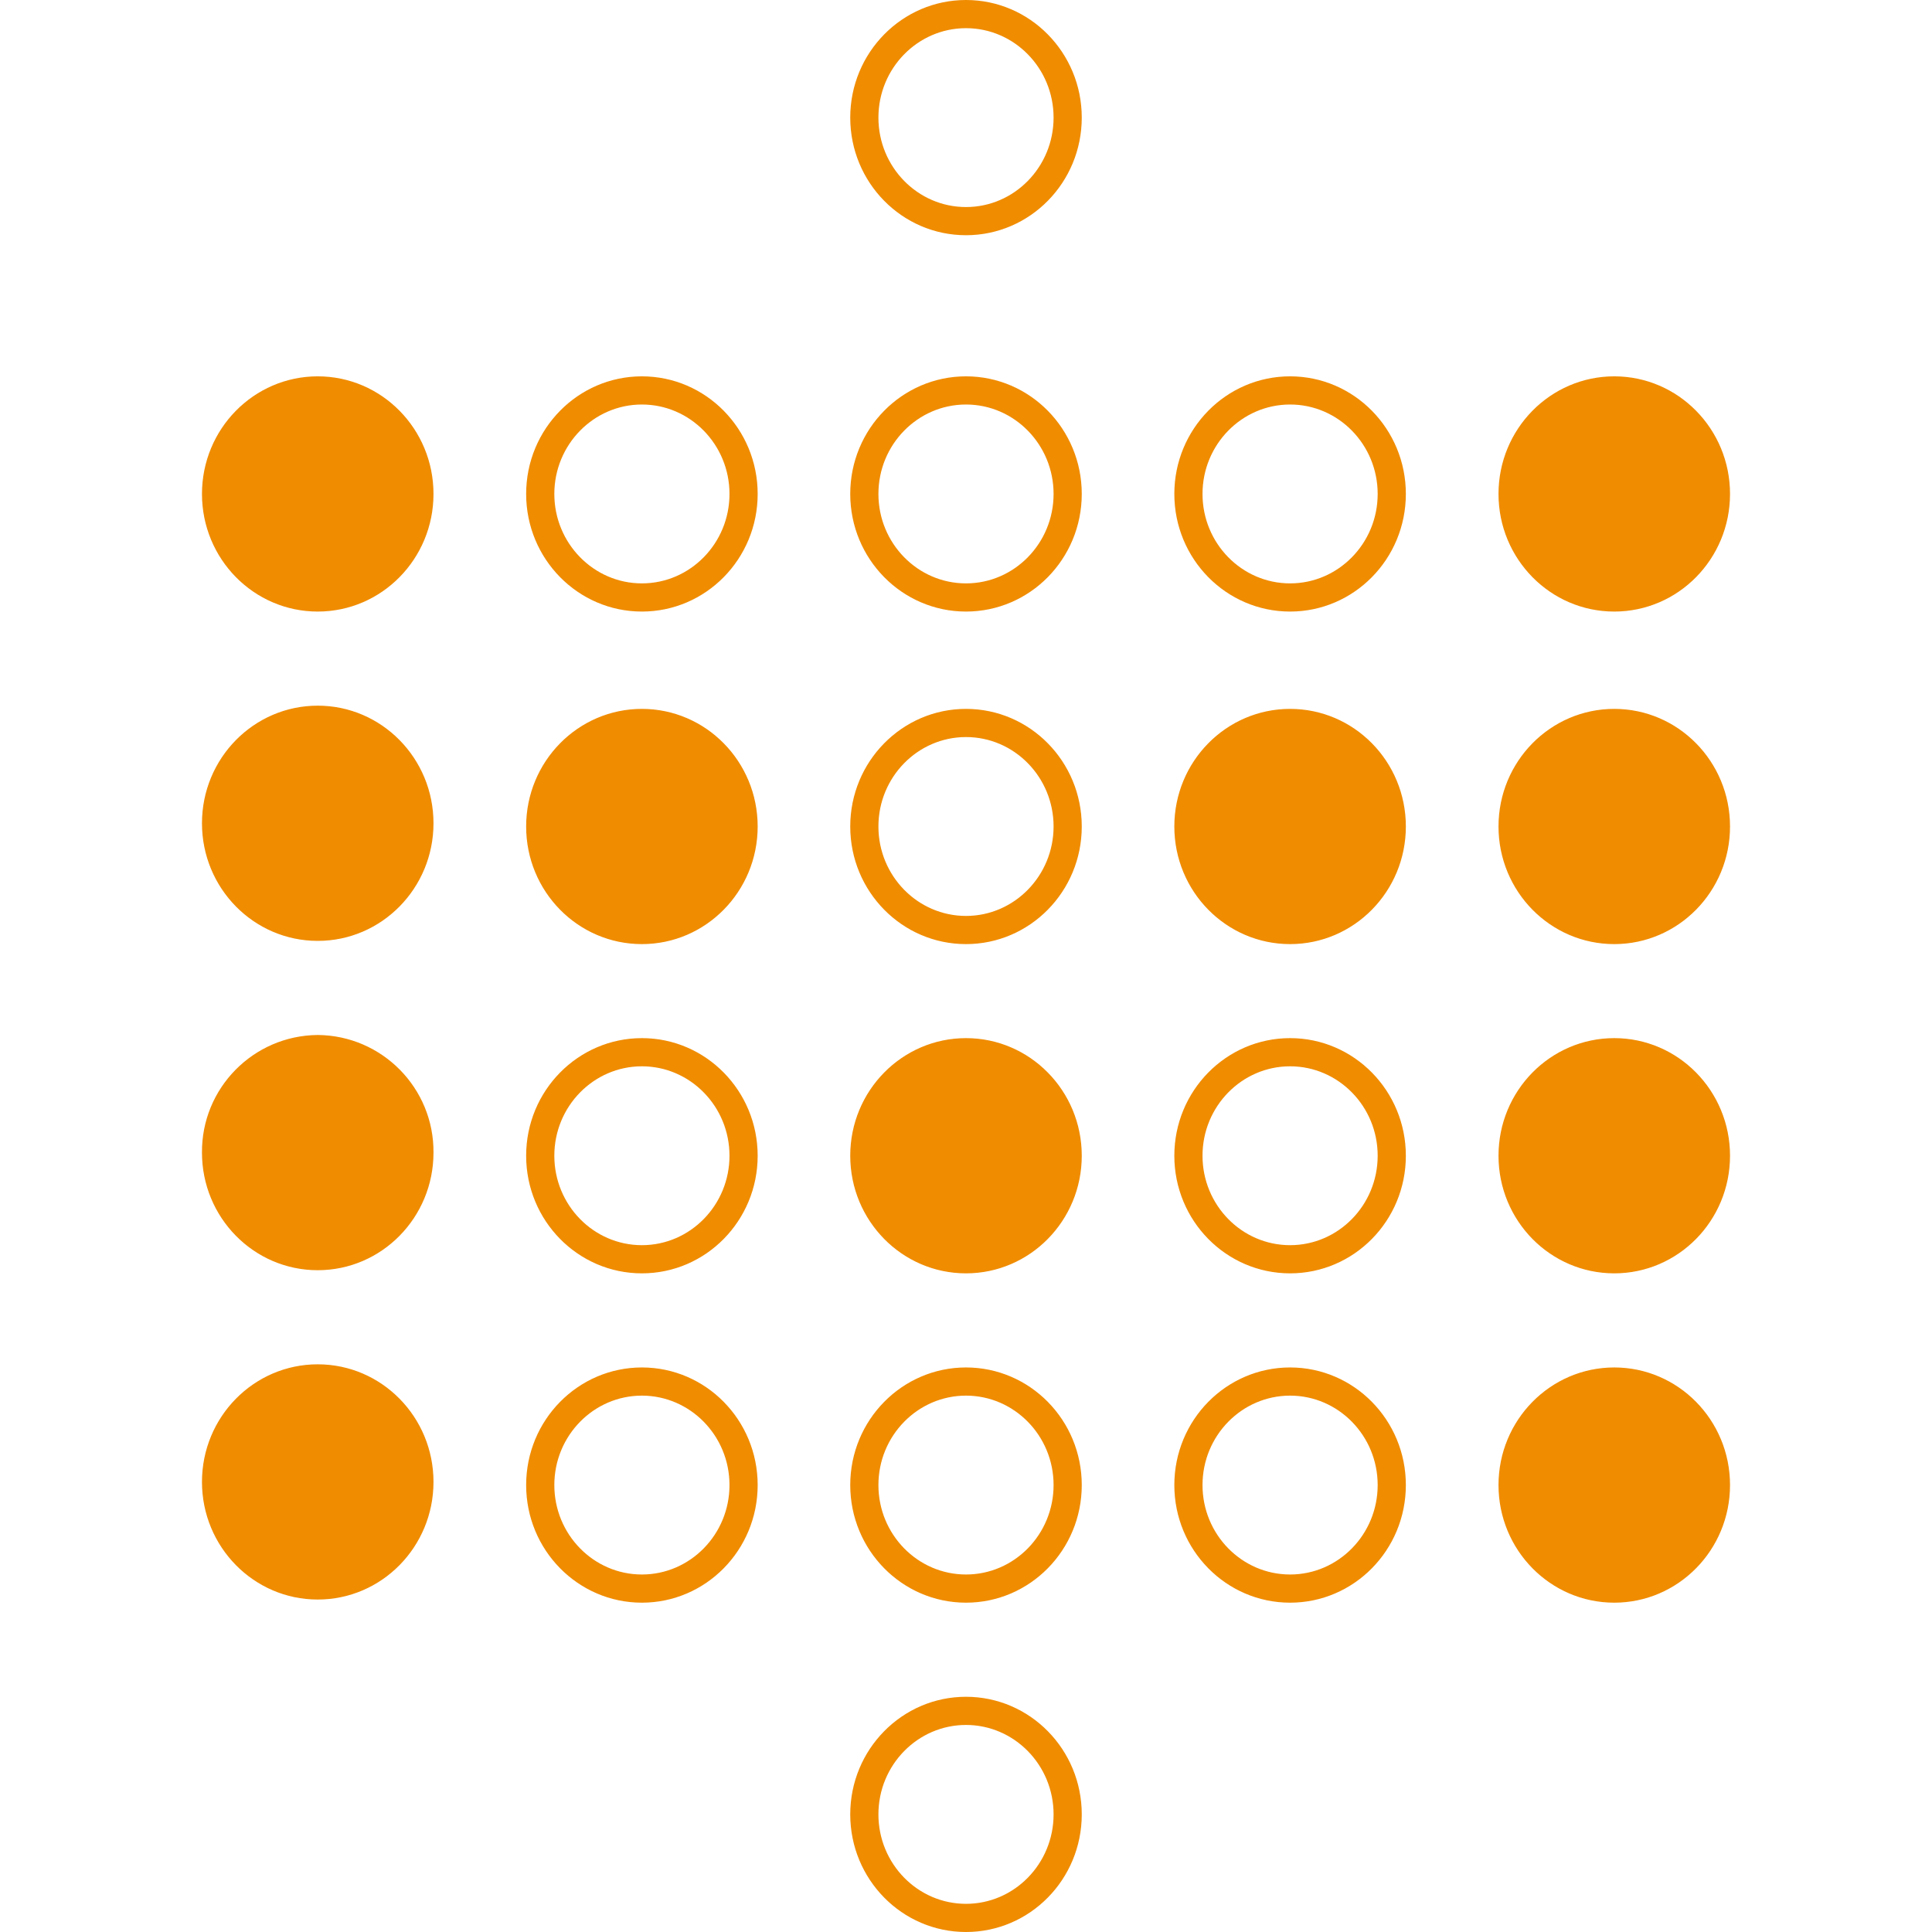
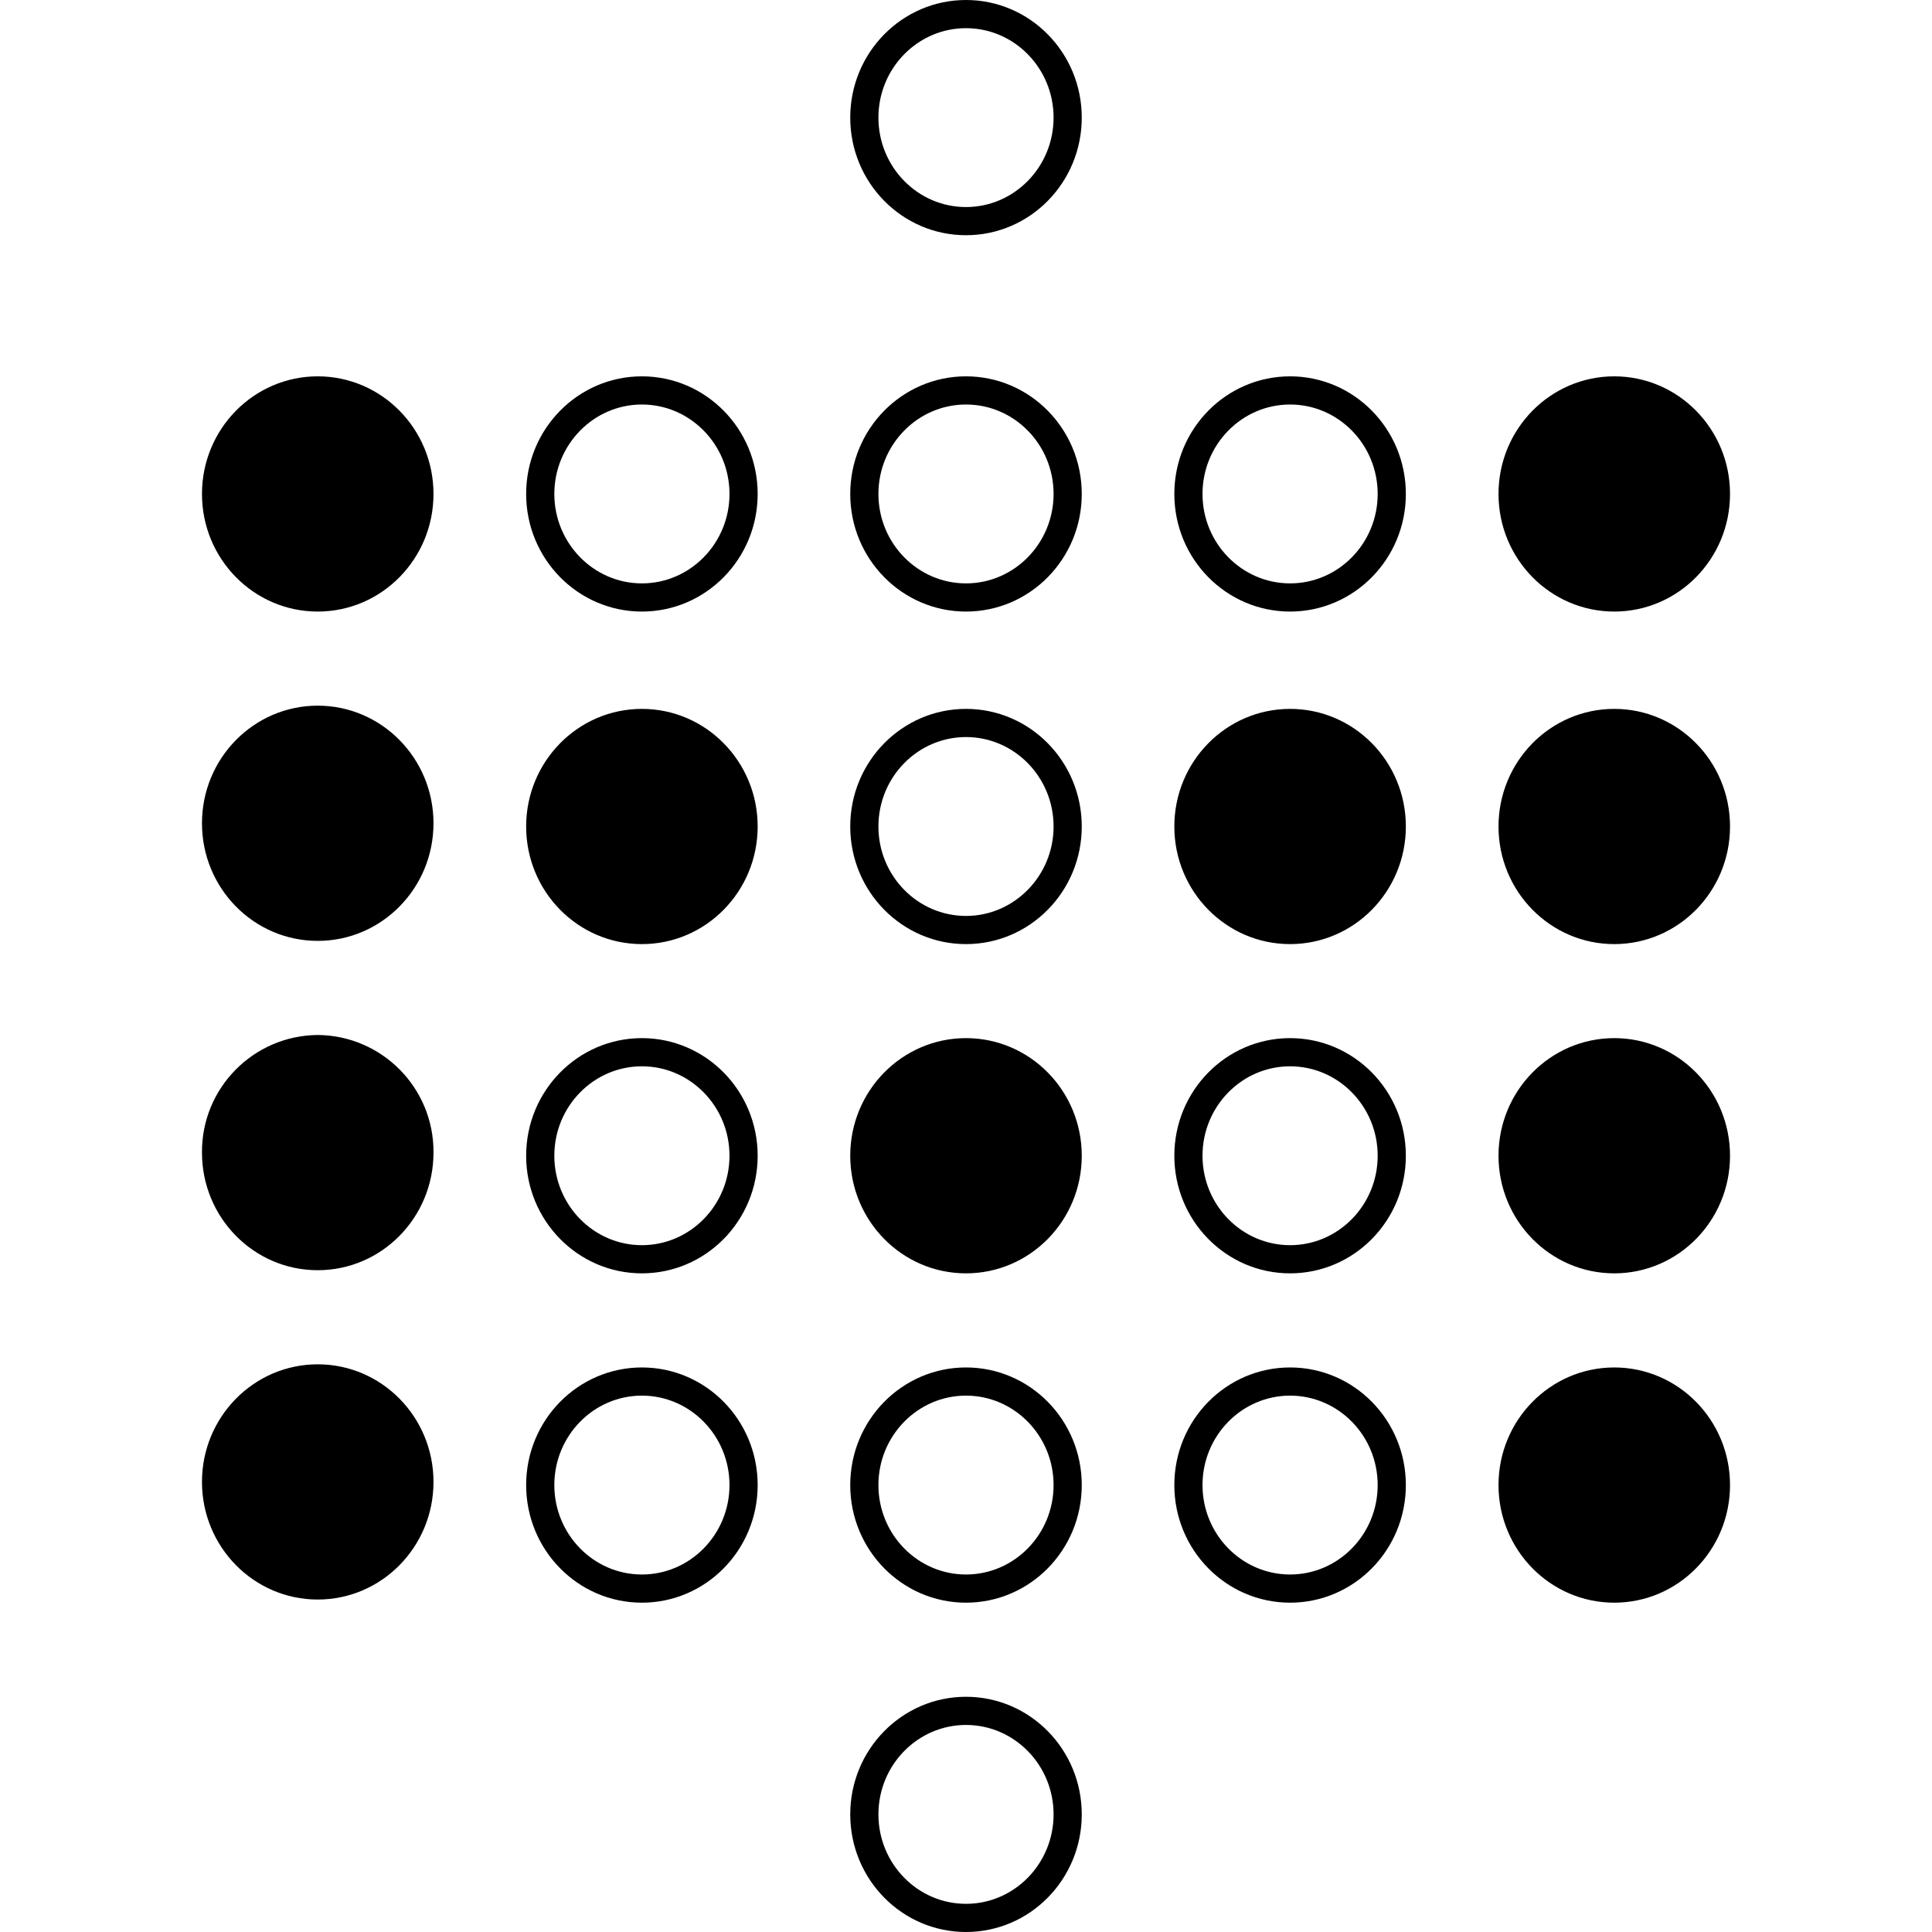
<svg xmlns="http://www.w3.org/2000/svg" width="48" height="48" viewBox="0 0 24 24">
-   <path fill="#f08c00" d="M5.385 6.136c0 .807-.644 1.461-1.438 1.461s-1.438-.654-1.438-1.461s.644-1.461 1.438-1.461s1.438.654 1.438 1.461m-1.438 2.63c-.794 0-1.438.654-1.438 1.461s.644 1.461 1.438 1.461s1.438-.654 1.438-1.461s-.644-1.461-1.438-1.461m5.465-2.63c0 .807-.644 1.461-1.438 1.461s-1.438-.654-1.438-1.461s.644-1.461 1.438-1.461s1.438.654 1.438 1.461m-.35 0c0-.613-.488-1.111-1.088-1.111s-1.088.499-1.088 1.111s.488 1.111 1.088 1.111s1.088-.498 1.088-1.111m-1.088 5.592c.794 0 1.438-.654 1.438-1.461s-.644-1.461-1.438-1.461s-1.438.654-1.438 1.461s.643 1.461 1.438 1.461m5.464-5.592c0 .807-.644 1.461-1.438 1.461s-1.438-.654-1.438-1.461s.644-1.461 1.438-1.461s1.438.654 1.438 1.461m-.35 0c0-.613-.488-1.111-1.088-1.111s-1.088.498-1.088 1.111S11.4 7.247 12 7.247s1.088-.498 1.088-1.111m.35-4.675c0 .807-.644 1.461-1.438 1.461s-1.438-.654-1.438-1.461S11.206 0 12 0s1.438.654 1.438 1.461m-.35 0C13.088.848 12.6.35 12 .35s-1.088.498-1.088 1.111S11.4 2.572 12 2.572s1.088-.498 1.088-1.111m.35 8.806c0 .807-.644 1.461-1.438 1.461s-1.438-.654-1.438-1.461s.644-1.461 1.438-1.461s1.438.654 1.438 1.461m-.35 0c0-.613-.488-1.111-1.088-1.111s-1.088.498-1.088 1.111s.488 1.111 1.088 1.111s1.088-.499 1.088-1.111m4.376-4.131c0 .807-.644 1.461-1.438 1.461s-1.438-.654-1.438-1.461s.644-1.461 1.438-1.461s1.438.654 1.438 1.461m-.35 0c0-.613-.488-1.111-1.088-1.111s-1.088.498-1.088 1.111s.488 1.111 1.088 1.111s1.088-.498 1.088-1.111m2.939 1.461c.794 0 1.438-.654 1.438-1.461s-.644-1.461-1.438-1.461s-1.438.654-1.438 1.461s.644 1.461 1.438 1.461m-4.027 1.209c-.794 0-1.438.654-1.438 1.461s.644 1.461 1.438 1.461s1.438-.654 1.438-1.461s-.643-1.461-1.438-1.461m4.027 0c-.794 0-1.438.654-1.438 1.461s.644 1.461 1.438 1.461s1.438-.654 1.438-1.461s-.644-1.461-1.438-1.461M3.947 12.857a1.45 1.45 0 0 0-1.438 1.461c0 .807.644 1.461 1.438 1.461s1.438-.654 1.438-1.461a1.45 1.45 0 0 0-1.438-1.461m5.465 1.5c0 .807-.644 1.461-1.438 1.461s-1.438-.654-1.438-1.461s.644-1.461 1.438-1.461s1.438.655 1.438 1.461m-.35 0c0-.613-.488-1.111-1.088-1.111s-1.088.498-1.088 1.111s.488 1.111 1.088 1.111s1.088-.498 1.088-1.111M12 12.896c-.794 0-1.438.654-1.438 1.461s.644 1.461 1.438 1.461s1.438-.654 1.438-1.461s-.644-1.461-1.438-1.461m5.464 1.461c0 .807-.644 1.461-1.438 1.461s-1.438-.654-1.438-1.461s.644-1.461 1.438-1.461s1.438.655 1.438 1.461m-.35 0c0-.613-.488-1.111-1.088-1.111s-1.088.498-1.088 1.111s.488 1.111 1.088 1.111s1.088-.498 1.088-1.111m2.939-1.461c-.794 0-1.438.654-1.438 1.461s.644 1.461 1.438 1.461s1.438-.654 1.438-1.461s-.644-1.461-1.438-1.461M3.947 16.948c-.794 0-1.438.654-1.438 1.461s.644 1.461 1.438 1.461s1.438-.654 1.438-1.461s-.644-1.461-1.438-1.461m5.465 1.5c0 .807-.644 1.461-1.438 1.461s-1.438-.654-1.438-1.461s.644-1.461 1.438-1.461s1.438.654 1.438 1.461m-.35 0c0-.613-.488-1.111-1.088-1.111s-1.088.498-1.088 1.111s.488 1.111 1.088 1.111s1.088-.498 1.088-1.111m4.376 0c0 .807-.644 1.461-1.438 1.461s-1.438-.654-1.438-1.461s.644-1.461 1.438-1.461s1.438.654 1.438 1.461m-.35 0c0-.613-.488-1.111-1.088-1.111s-1.088.498-1.088 1.111s.488 1.111 1.088 1.111s1.088-.498 1.088-1.111m.35 4.091c0 .807-.644 1.461-1.438 1.461s-1.438-.654-1.438-1.461s.644-1.461 1.438-1.461s1.438.654 1.438 1.461m-.35 0c0-.613-.488-1.111-1.088-1.111s-1.088.498-1.088 1.111S11.4 23.65 12 23.65s1.088-.498 1.088-1.111m4.376-4.091c0 .807-.644 1.461-1.438 1.461s-1.438-.654-1.438-1.461s.644-1.461 1.438-1.461s1.438.654 1.438 1.461m-.35 0c0-.613-.488-1.111-1.088-1.111s-1.088.498-1.088 1.111s.488 1.111 1.088 1.111s1.088-.498 1.088-1.111m2.939-1.461c-.794 0-1.438.654-1.438 1.461s.644 1.461 1.438 1.461s1.438-.654 1.438-1.461s-.644-1.461-1.438-1.461" />
+   <path fill="currentColor" d="M5.385 6.136c0 .807-.644 1.461-1.438 1.461s-1.438-.654-1.438-1.461s.644-1.461 1.438-1.461s1.438.654 1.438 1.461m-1.438 2.63c-.794 0-1.438.654-1.438 1.461s.644 1.461 1.438 1.461s1.438-.654 1.438-1.461s-.644-1.461-1.438-1.461m5.465-2.63c0 .807-.644 1.461-1.438 1.461s-1.438-.654-1.438-1.461s.644-1.461 1.438-1.461s1.438.654 1.438 1.461m-.35 0c0-.613-.488-1.111-1.088-1.111s-1.088.499-1.088 1.111s.488 1.111 1.088 1.111s1.088-.498 1.088-1.111m-1.088 5.592c.794 0 1.438-.654 1.438-1.461s-.644-1.461-1.438-1.461s-1.438.654-1.438 1.461s.643 1.461 1.438 1.461m5.464-5.592c0 .807-.644 1.461-1.438 1.461s-1.438-.654-1.438-1.461s.644-1.461 1.438-1.461s1.438.654 1.438 1.461m-.35 0c0-.613-.488-1.111-1.088-1.111s-1.088.498-1.088 1.111S11.4 7.247 12 7.247s1.088-.498 1.088-1.111m.35-4.675c0 .807-.644 1.461-1.438 1.461s-1.438-.654-1.438-1.461S11.206 0 12 0s1.438.654 1.438 1.461m-.35 0C13.088.848 12.6.35 12 .35s-1.088.498-1.088 1.111S11.4 2.572 12 2.572s1.088-.498 1.088-1.111m.35 8.806c0 .807-.644 1.461-1.438 1.461s-1.438-.654-1.438-1.461s.644-1.461 1.438-1.461s1.438.654 1.438 1.461m-.35 0c0-.613-.488-1.111-1.088-1.111s-1.088.498-1.088 1.111s.488 1.111 1.088 1.111s1.088-.499 1.088-1.111m4.376-4.131c0 .807-.644 1.461-1.438 1.461s-1.438-.654-1.438-1.461s.644-1.461 1.438-1.461s1.438.654 1.438 1.461m-.35 0c0-.613-.488-1.111-1.088-1.111s-1.088.498-1.088 1.111s.488 1.111 1.088 1.111s1.088-.498 1.088-1.111m2.939 1.461c.794 0 1.438-.654 1.438-1.461s-.644-1.461-1.438-1.461s-1.438.654-1.438 1.461s.644 1.461 1.438 1.461m-4.027 1.209c-.794 0-1.438.654-1.438 1.461s.644 1.461 1.438 1.461s1.438-.654 1.438-1.461s-.643-1.461-1.438-1.461m4.027 0c-.794 0-1.438.654-1.438 1.461s.644 1.461 1.438 1.461s1.438-.654 1.438-1.461s-.644-1.461-1.438-1.461M3.947 12.857a1.45 1.45 0 0 0-1.438 1.461c0 .807.644 1.461 1.438 1.461s1.438-.654 1.438-1.461a1.45 1.45 0 0 0-1.438-1.461m5.465 1.5c0 .807-.644 1.461-1.438 1.461s-1.438-.654-1.438-1.461s.644-1.461 1.438-1.461s1.438.655 1.438 1.461m-.35 0c0-.613-.488-1.111-1.088-1.111s-1.088.498-1.088 1.111s.488 1.111 1.088 1.111s1.088-.498 1.088-1.111M12 12.896c-.794 0-1.438.654-1.438 1.461s.644 1.461 1.438 1.461s1.438-.654 1.438-1.461s-.644-1.461-1.438-1.461m5.464 1.461c0 .807-.644 1.461-1.438 1.461s-1.438-.654-1.438-1.461s.644-1.461 1.438-1.461s1.438.655 1.438 1.461m-.35 0c0-.613-.488-1.111-1.088-1.111s-1.088.498-1.088 1.111s.488 1.111 1.088 1.111s1.088-.498 1.088-1.111m2.939-1.461c-.794 0-1.438.654-1.438 1.461s.644 1.461 1.438 1.461s1.438-.654 1.438-1.461s-.644-1.461-1.438-1.461M3.947 16.948c-.794 0-1.438.654-1.438 1.461s.644 1.461 1.438 1.461s1.438-.654 1.438-1.461s-.644-1.461-1.438-1.461m5.465 1.5c0 .807-.644 1.461-1.438 1.461s-1.438-.654-1.438-1.461s.644-1.461 1.438-1.461s1.438.654 1.438 1.461m-.35 0c0-.613-.488-1.111-1.088-1.111s-1.088.498-1.088 1.111s.488 1.111 1.088 1.111s1.088-.498 1.088-1.111m4.376 0c0 .807-.644 1.461-1.438 1.461s-1.438-.654-1.438-1.461s.644-1.461 1.438-1.461s1.438.654 1.438 1.461m-.35 0c0-.613-.488-1.111-1.088-1.111s-1.088.498-1.088 1.111s.488 1.111 1.088 1.111s1.088-.498 1.088-1.111m.35 4.091c0 .807-.644 1.461-1.438 1.461s-1.438-.654-1.438-1.461s.644-1.461 1.438-1.461s1.438.654 1.438 1.461m-.35 0c0-.613-.488-1.111-1.088-1.111s-1.088.498-1.088 1.111S11.4 23.65 12 23.65s1.088-.498 1.088-1.111m4.376-4.091c0 .807-.644 1.461-1.438 1.461s-1.438-.654-1.438-1.461s.644-1.461 1.438-1.461s1.438.654 1.438 1.461m-.35 0c0-.613-.488-1.111-1.088-1.111s-1.088.498-1.088 1.111s.488 1.111 1.088 1.111s1.088-.498 1.088-1.111m2.939-1.461c-.794 0-1.438.654-1.438 1.461s.644 1.461 1.438 1.461s1.438-.654 1.438-1.461s-.644-1.461-1.438-1.461" />
</svg>
